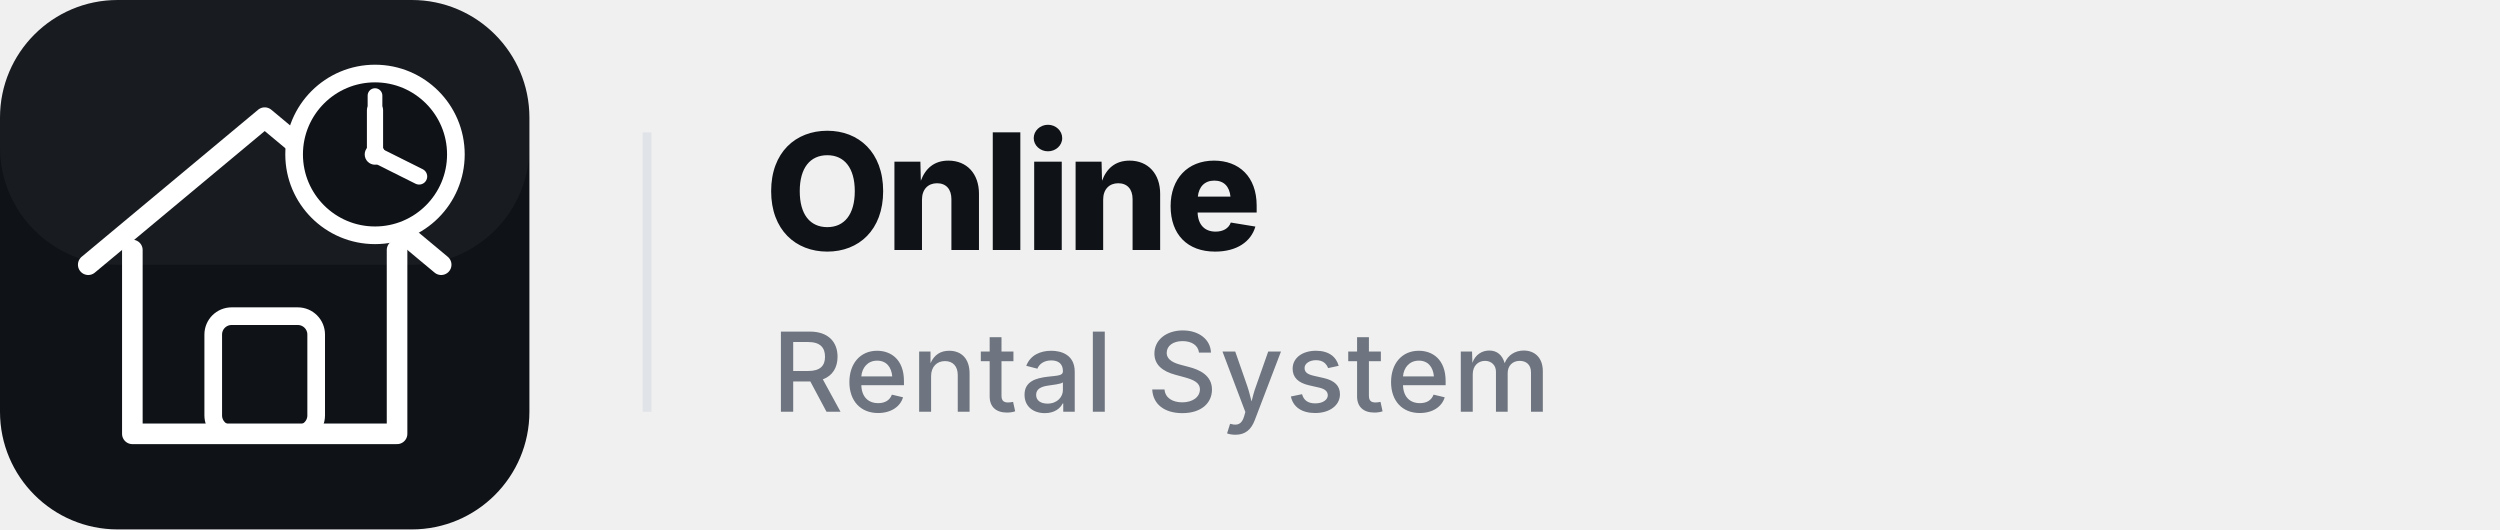
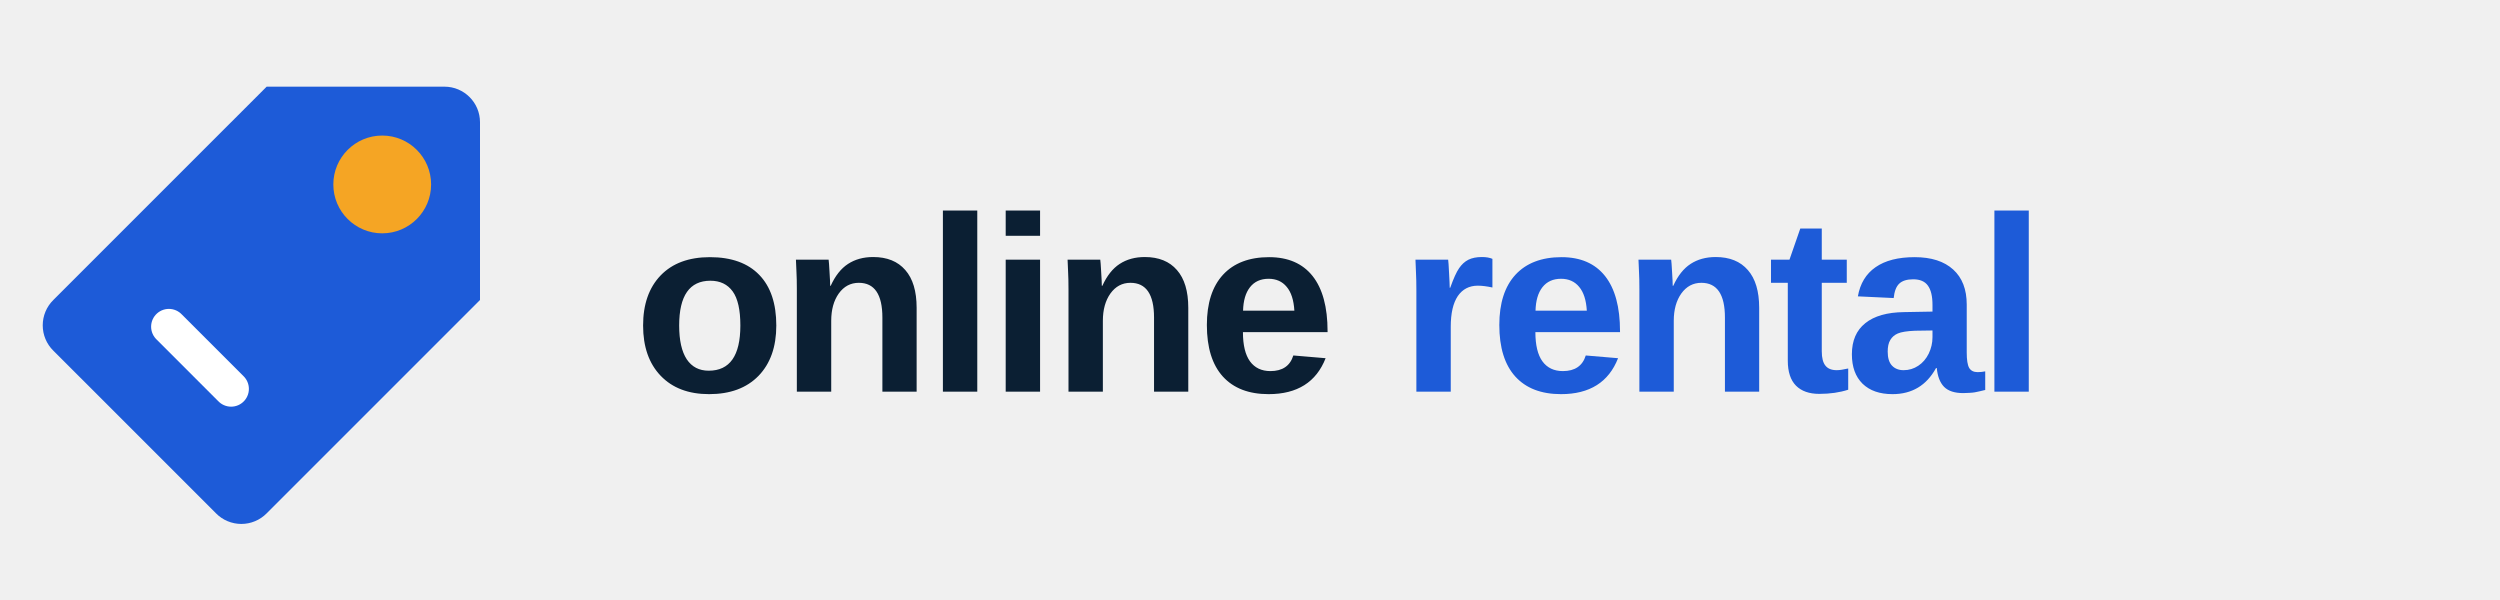
- <svg xmlns="http://www.w3.org/2000/svg" width="340" height="72" viewBox="0 0 340 72">
-   <rect x="0" y="0" width="72" height="72" rx="16" fill="#0f1318" />
-   <rect x="0" y="0" width="72" height="36" rx="16" fill="rgba(255,255,255,0.04)" />
-   <g transform="translate(9,9)" fill="none" stroke="#ffffff" stroke-linecap="round" stroke-linejoin="round">
-     <polyline points="3,27 27,7 51,27" stroke-width="2.8" />
-     <polyline points="9,25 9,50 45,50 45,25" stroke-width="2.8" />
-     <rect x="20" y="34" width="14" height="16" rx="2.5" stroke-width="2.4" fill="none" />
-   </g>
-   <circle cx="51" cy="21" r="11" fill="#0f1318" stroke="#ffffff" stroke-width="2.4" />
-   <line x1="51" y1="13" x2="51" y2="16" stroke="#ffffff" stroke-width="2" stroke-linecap="round" />
-   <line x1="51" y1="21" x2="51" y2="15" stroke="#ffffff" stroke-width="2.2" stroke-linecap="round" />
-   <line x1="51" y1="21" x2="57" y2="24" stroke="#ffffff" stroke-width="2.2" stroke-linecap="round" />
-   <circle cx="51" cy="21" r="1.4" fill="#ffffff" />
-   <line x1="88" y1="18" x2="88" y2="56" stroke="#e0e3e8" stroke-width="1.2" />
-   <text x="104" y="34" font-family="'DM Sans',-apple-system,BlinkMacSystemFont,'Segoe UI',sans-serif" font-size="22" font-weight="800" fill="#0f1318" letter-spacing="-0.6">Online</text>
-   <text x="105" y="56" font-family="'DM Sans',-apple-system,BlinkMacSystemFont,'Segoe UI',sans-serif" font-size="15" font-weight="500" fill="#6e7580" letter-spacing="0.3">Rental System</text>
+ <svg xmlns="http://www.w3.org/2000/svg" width="300" height="72" viewBox="0 0 300 72">
+   <svg x="0" y="4" width="64" height="64" viewBox="0 0 60 60">
+     <path d="M30 6h20a4 4 0 0 1 4 4v20L30 54a4 4 0 0 1-5.7 0L6 35.7A4 4 0 0 1 6 30z" fill="#1d5bd8" />
+     <circle cx="43" cy="17" r="5.5" fill="#f5a524" />
+     <path d="M19 33l7 7" stroke="#ffffff" stroke-width="4" stroke-linecap="round" />
+   </svg>
+   <text x="76" y="47" font-family="'Plus Jakarta Sans','Segoe UI',Arial,sans-serif" font-size="30" font-weight="800" letter-spacing="-0.8" fill="#0b1f33">online <tspan fill="#1d5bd8">rental</tspan>
+   </text>
</svg>
